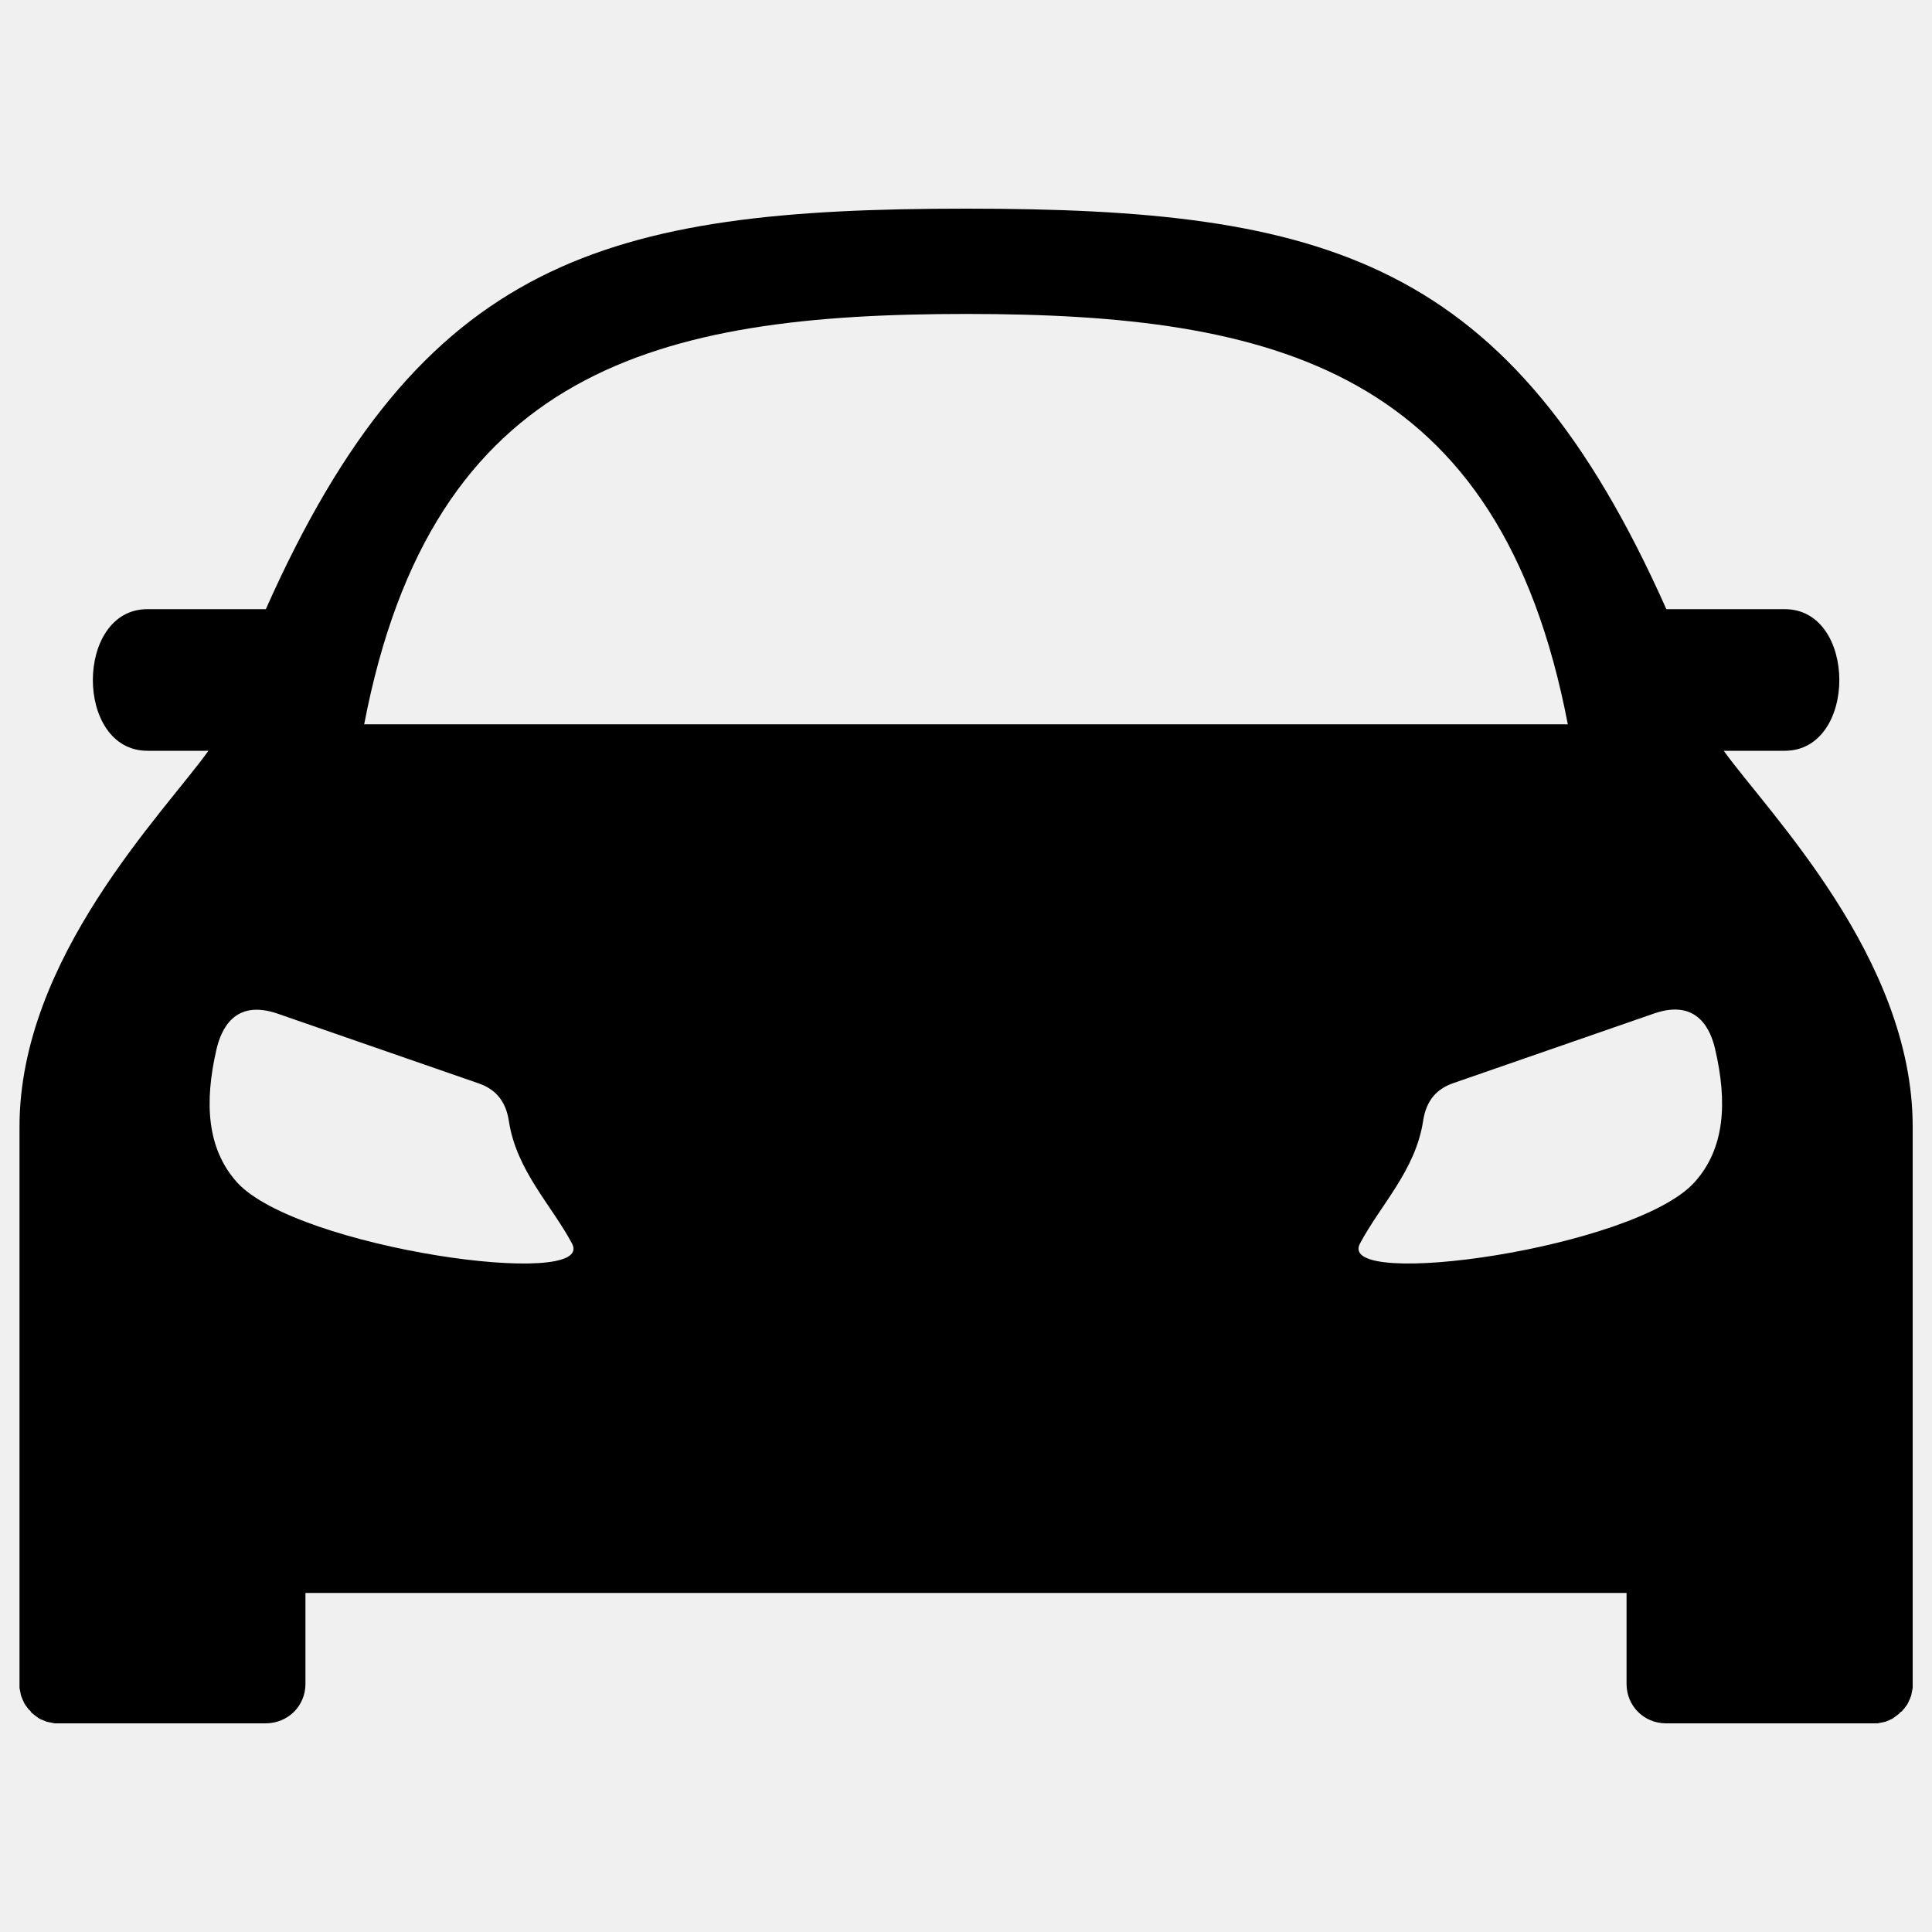
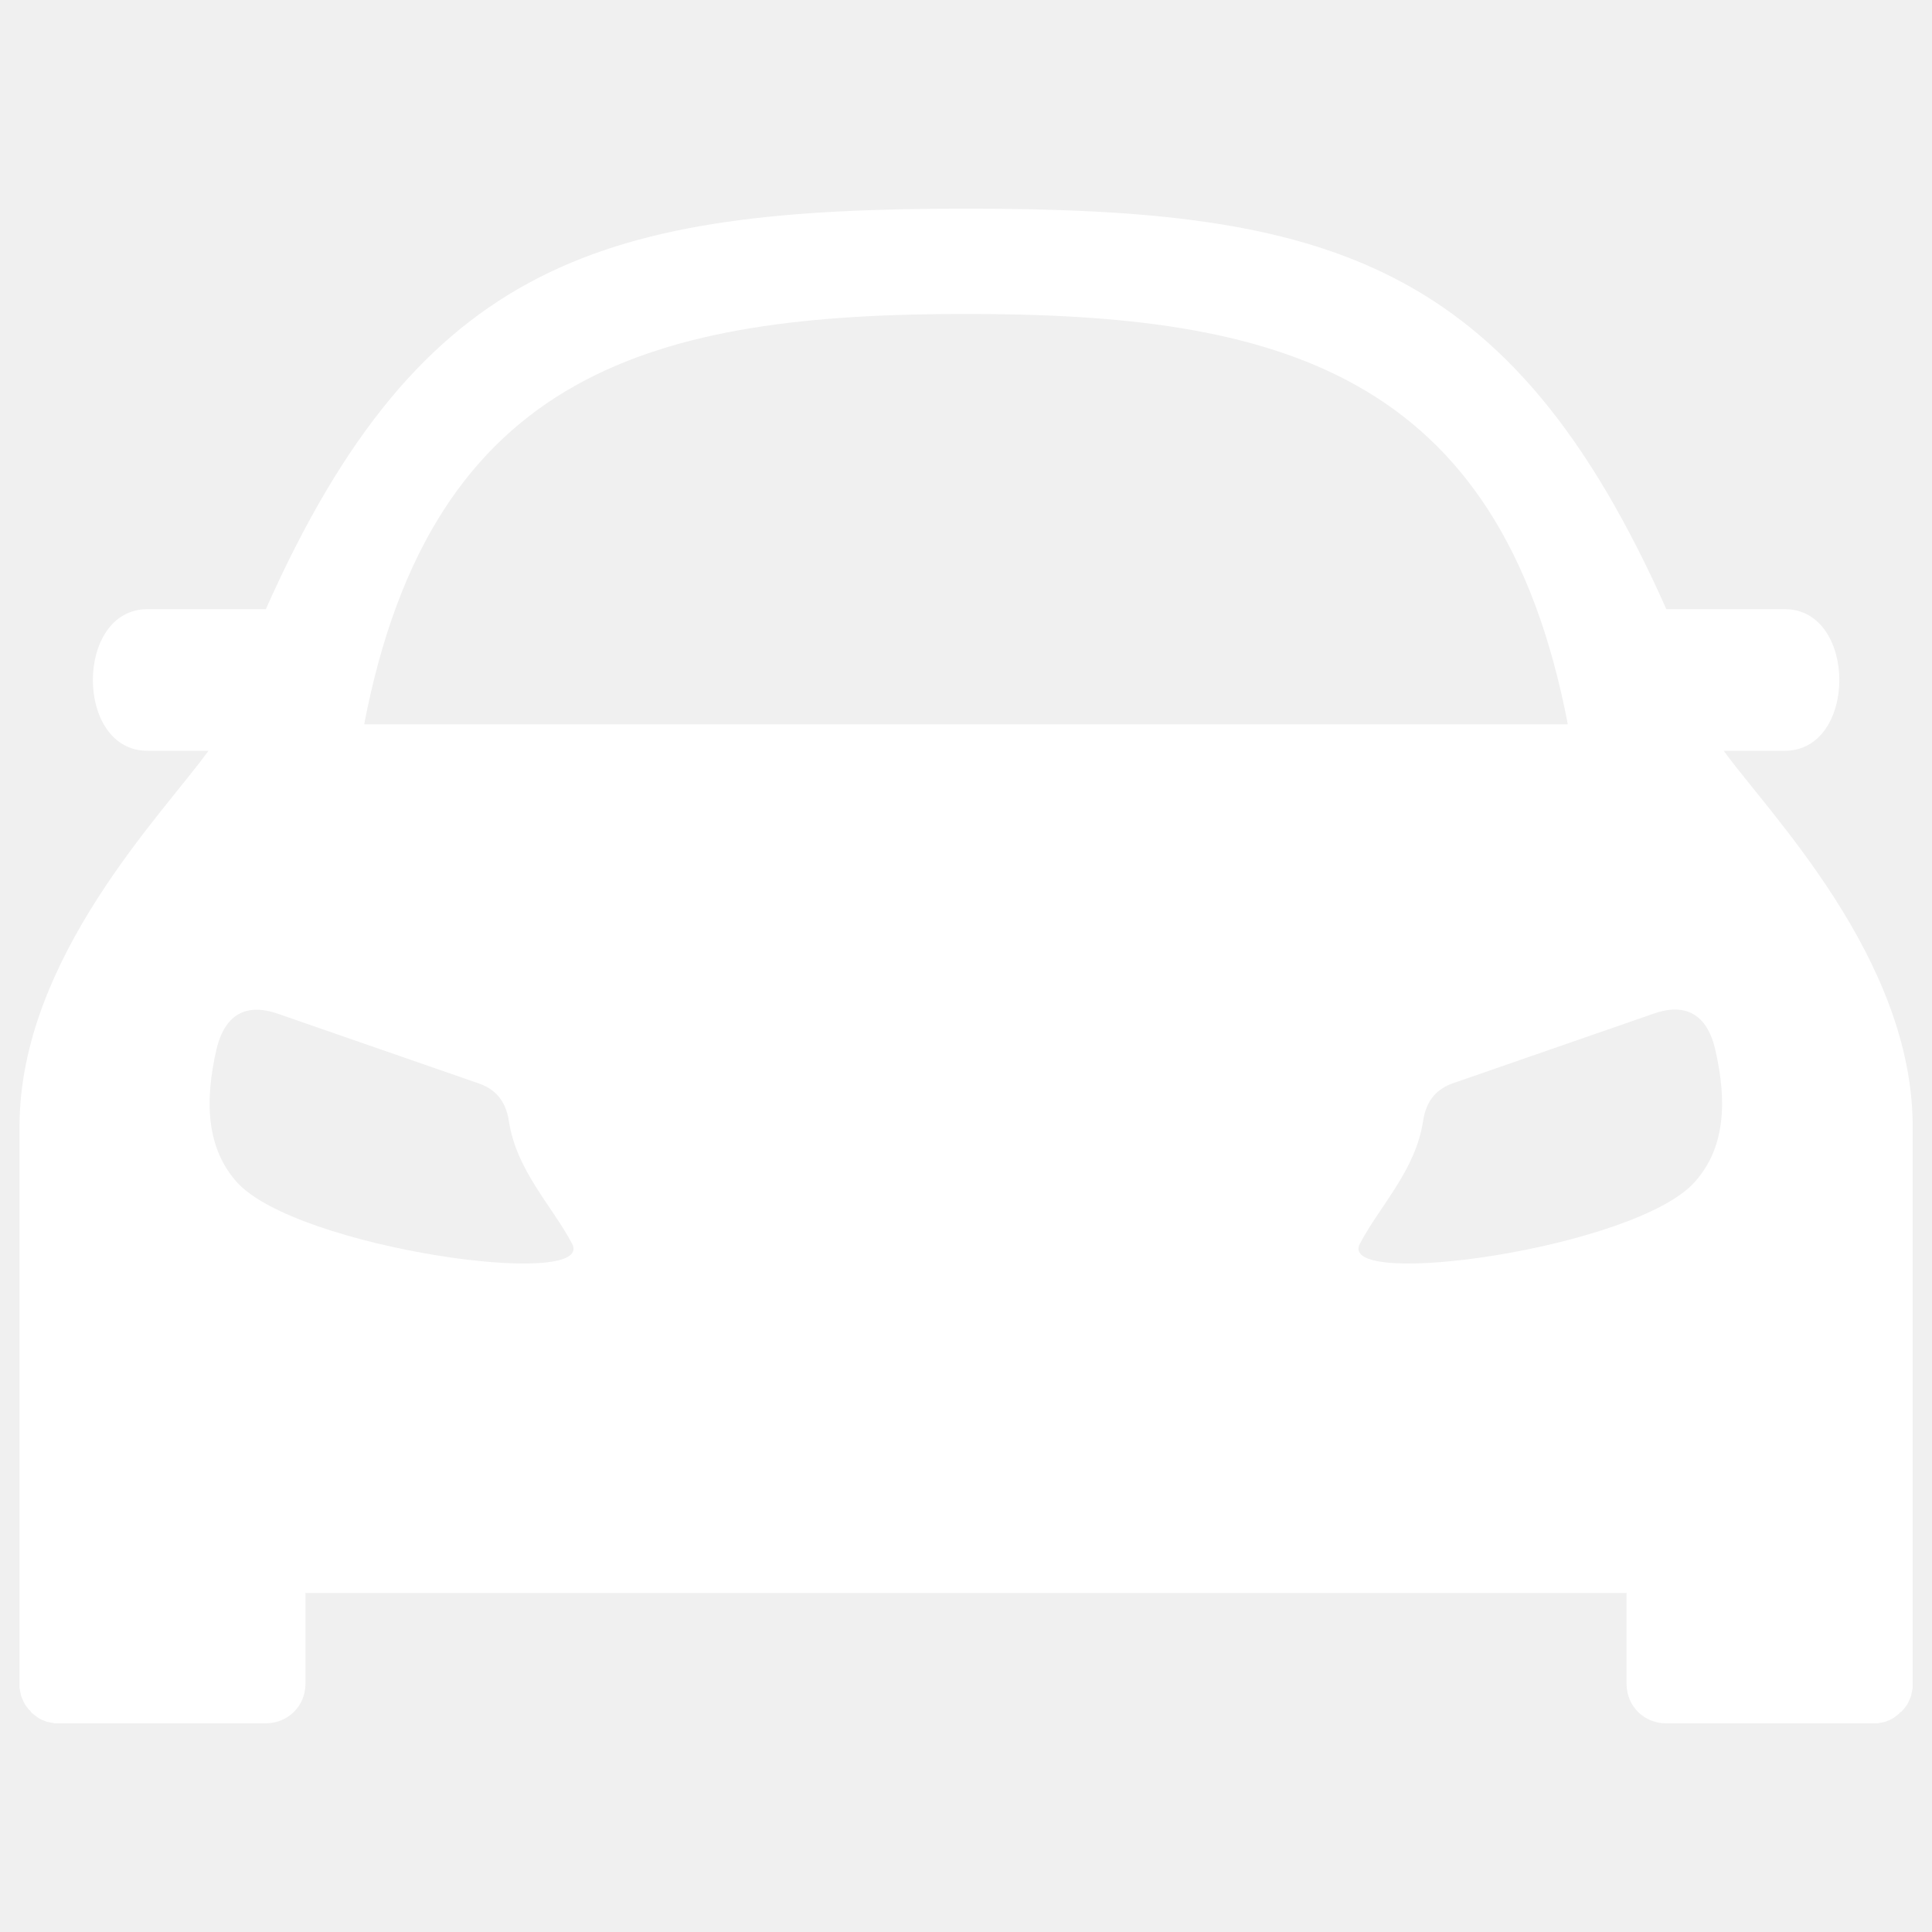
<svg xmlns="http://www.w3.org/2000/svg" viewBox="0 0 1000 1000">
-   <path d="M500 108c186.5 0 281.7 25.8 362.5 207.3h61.3c37.6 0 37.7 73.3 0 73.3h-31.6c23 32 97.8 107.3 97.8 194.5v290.6l-.1.5-.1.5-.1.5-.1.5-.1.5-.1.5-.1.5-.1.5-.2.5-.2.5-.2.5-.2.5-.2.4-.2.4-.2.5-.2.4-.2.4-.2.4-.3.4-.3.4-.3.4-.3.4-.3.4-.3.4-.4.4-.3.4-.3.4-.4.2-.4.3-.4.3-.2.4-.4.3-.4.3-.4.3-.4.3-.4.3-.4.3-.4.3-.4.3-.4.2-.4.2-.4.2-.4.2-.4.2-.5.2-.5.2-.5.2-.5.2-.5.1-.5.1-.5.1-.5.1-.5.1-.5.1-.5.1-.5.1H862.2c-11.3-.1-20.2-8.9-20.3-20.3v-47.2H158.1v47.2c-.1 11.4-9 20.1-20.3 20.3H28.3l-.5-.1-.5-.1-.5-.1-.5-.1-.5-.1-.5-.1-.5-.1-.5-.1-.5-.2-.5-.2-.5-.2-.5-.2-.5-.2-.5-.2-.4-.2-.4-.2-.4-.2-.4-.3-.4-.3-.4-.3-.4-.3-.4-.3-.4-.3-.4-.3-.3-.3-.4-.3-.4-.3-.2-.4-.3-.4-.3-.4-.4-.2-.3-.4-.3-.4-.3-.4-.3-.4-.3-.4-.3-.4-.3-.4-.2-.4-.2-.4-.2-.4-.2-.5-.2-.4-.2-.4-.2-.5-.2-.5-.2-.5-.2-.5-.1-.5-.1-.5-.1-.5-.1-.5-.1-.5-.1-.5-.1-.5-.1-.5V583.1c0-87.2 74.8-162.4 97.8-194.5H76.3c-37.7 0-37.6-73.3 0-73.3h61.3C218.3 133.8 313.5 108 500 108zm0 266.9h311.5c-35.3-184-151.7-212.4-311.5-212.4s-276.2 28.4-311.5 212.4H500zM296.1 643.7c-10.5-19.8-28.8-37.8-32.7-63.4-1.7-11.4-7.9-16.9-15.8-19.6l-103.8-36c-22.8-7.9-29.4 8.7-31.7 18.2-6.4 27.6-5.1 51.6 10.6 69.1 31.1 34.2 186.3 55.9 173.4 31.7zm407.8 0c-12.8 24.2 142.4 2.5 173.2-31.8 15.7-17.4 17.1-41.4 10.6-69.1-2.2-9.4-8.9-26.1-31.6-18.2l-103.8 36c-7.9 2.7-14 8.2-15.7 19.6-3.9 25.6-22.2 43.6-32.7 63.5z" />
+   <path fill="#fff" d="M500 108c186.5 0 281.7 25.8 362.5 207.3h61.3c37.6 0 37.7 73.3 0 73.3h-31.6c23 32 97.8 107.3 97.8 194.5v290.6l-.1.5-.1.5-.1.5-.1.5-.1.5-.1.5-.1.5-.1.5-.2.5-.2.5-.2.5-.2.5-.2.4-.2.4-.2.5-.2.4-.2.4-.2.4-.3.4-.3.4-.3.4-.3.4-.3.4-.3.4-.4.4-.3.4-.3.4-.4.2-.4.3-.4.3-.2.4-.4.3-.4.3-.4.3-.4.3-.4.3-.4.3-.4.3-.4.3-.4.2-.4.2-.4.2-.4.2-.4.2-.5.2-.5.2-.5.2-.5.2-.5.1-.5.1-.5.1-.5.1-.5.1-.5.1-.5.1-.5.1H862.2c-11.3-.1-20.2-8.9-20.3-20.3v-47.2H158.1v47.2c-.1 11.4-9 20.1-20.3 20.3H28.3l-.5-.1-.5-.1-.5-.1-.5-.1-.5-.1-.5-.1-.5-.1-.5-.1-.5-.2-.5-.2-.5-.2-.5-.2-.5-.2-.5-.2-.4-.2-.4-.2-.4-.2-.4-.3-.4-.3-.4-.3-.4-.3-.4-.3-.4-.3-.4-.3-.3-.3-.4-.3-.4-.3-.2-.4-.3-.4-.3-.4-.4-.2-.3-.4-.3-.4-.3-.4-.3-.4-.3-.4-.3-.4-.3-.4-.2-.4-.2-.4-.2-.4-.2-.5-.2-.4-.2-.4-.2-.5-.2-.5-.2-.5-.2-.5-.1-.5-.1-.5-.1-.5-.1-.5-.1-.5-.1-.5-.1-.5-.1-.5V583.1c0-87.2 74.8-162.4 97.8-194.5H76.3c-37.7 0-37.6-73.3 0-73.3h61.3C218.3 133.8 313.5 108 500 108zm0 266.9h311.5c-35.3-184-151.7-212.4-311.5-212.4s-276.2 28.4-311.5 212.4H500zM296.1 643.7c-10.5-19.8-28.8-37.8-32.7-63.4-1.7-11.4-7.9-16.9-15.8-19.6l-103.8-36c-22.8-7.9-29.4 8.7-31.7 18.2-6.4 27.6-5.1 51.6 10.6 69.1 31.1 34.2 186.3 55.9 173.4 31.7zm407.8 0c-12.8 24.2 142.4 2.5 173.2-31.8 15.7-17.4 17.1-41.4 10.6-69.1-2.2-9.4-8.9-26.1-31.6-18.2l-103.8 36c-7.9 2.7-14 8.2-15.7 19.6-3.9 25.6-22.2 43.6-32.7 63.5z" />
</svg>
